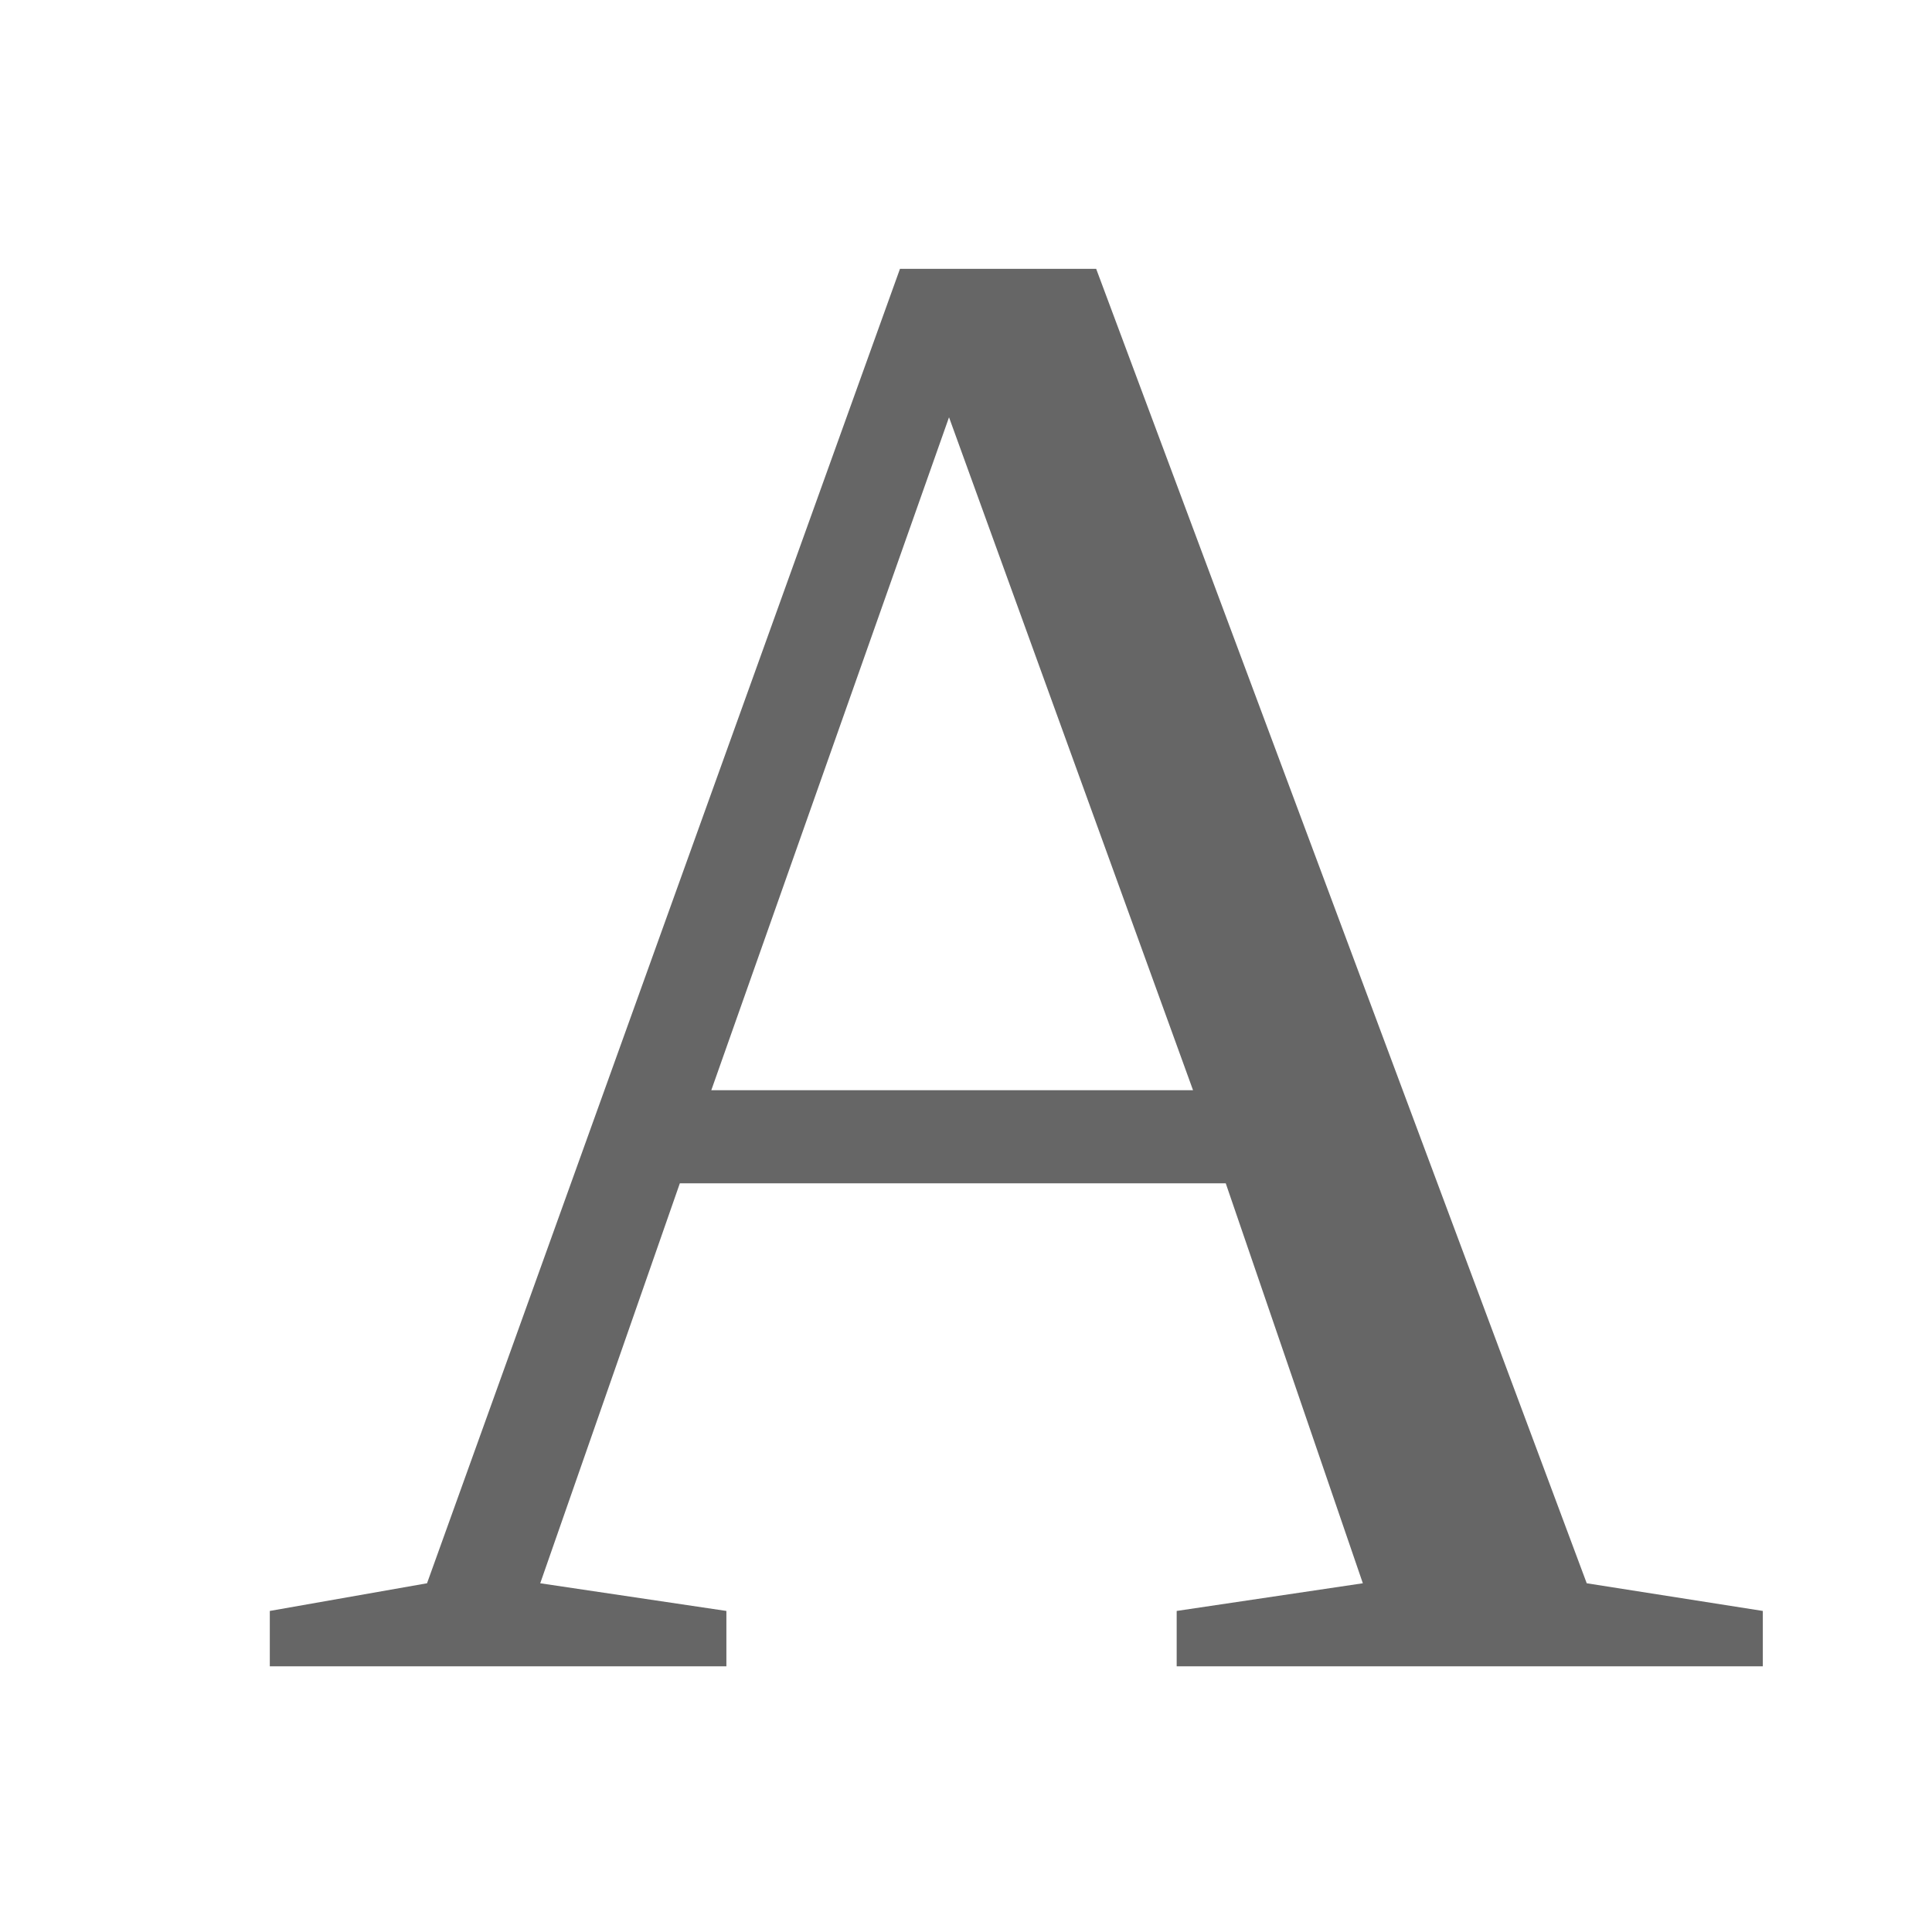
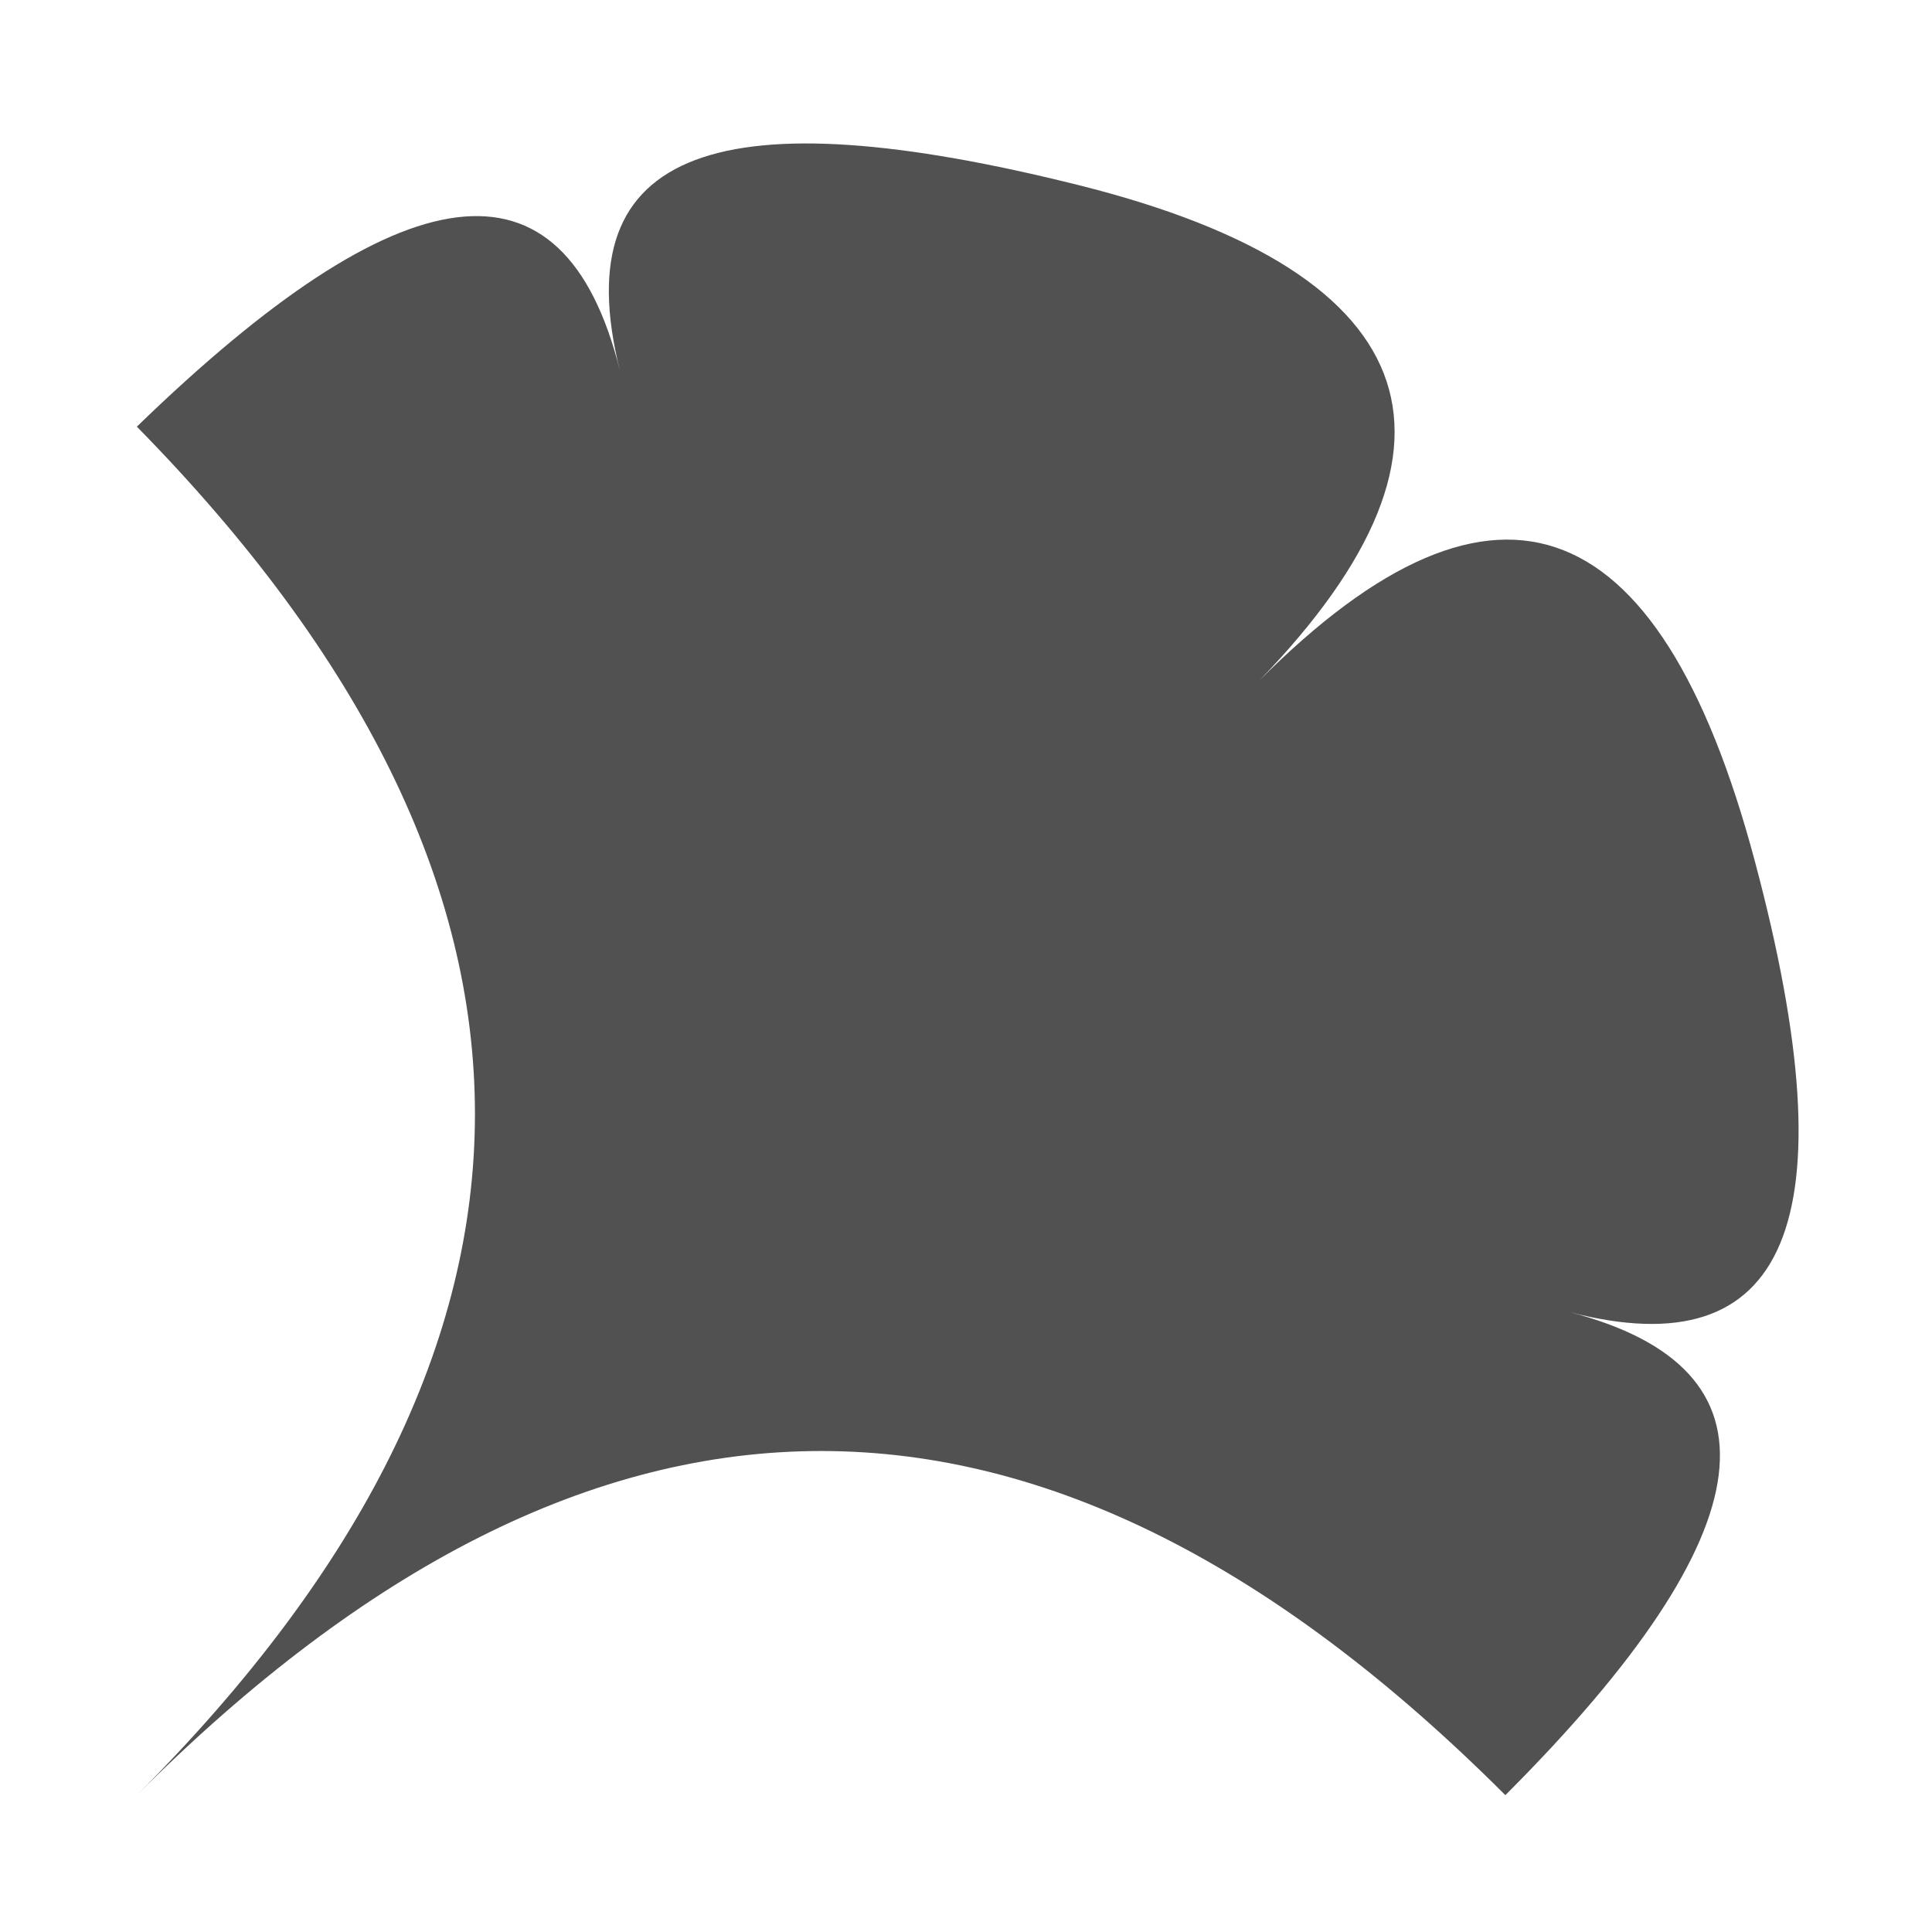
<svg xmlns="http://www.w3.org/2000/svg" version="1.1" x="0px" y="0px" width="24px" height="24px" viewBox="0 0 24 24">
-   <text fill="#666" font-size="26.3" stroke="none" stroke-linecap="butt" stroke-linejoin="miter" stroke-width="1" x="3.1" y="20.7">
-     A
-   </text>
+   <style type="text/css">
+ 	.st0{fill:#515151;}
+ </style>
+   <path class="st0" d="M1.7,22.3c5.7-5.7,11.3-5.7,17,0c3.3-3.3,3.5-5.3,0.8-6c2.7,0.7,3.5-1.1,2.3-5.6s-3.3-5.2-6.3-2.1  c3-3,2.3-5.2-2.1-6.3S7,1.8,7.7,4.6C7,1.8,5,2.1,1.7,5.3C7.3,11,7.3,16.7,1.7,22.3" />
</svg>
